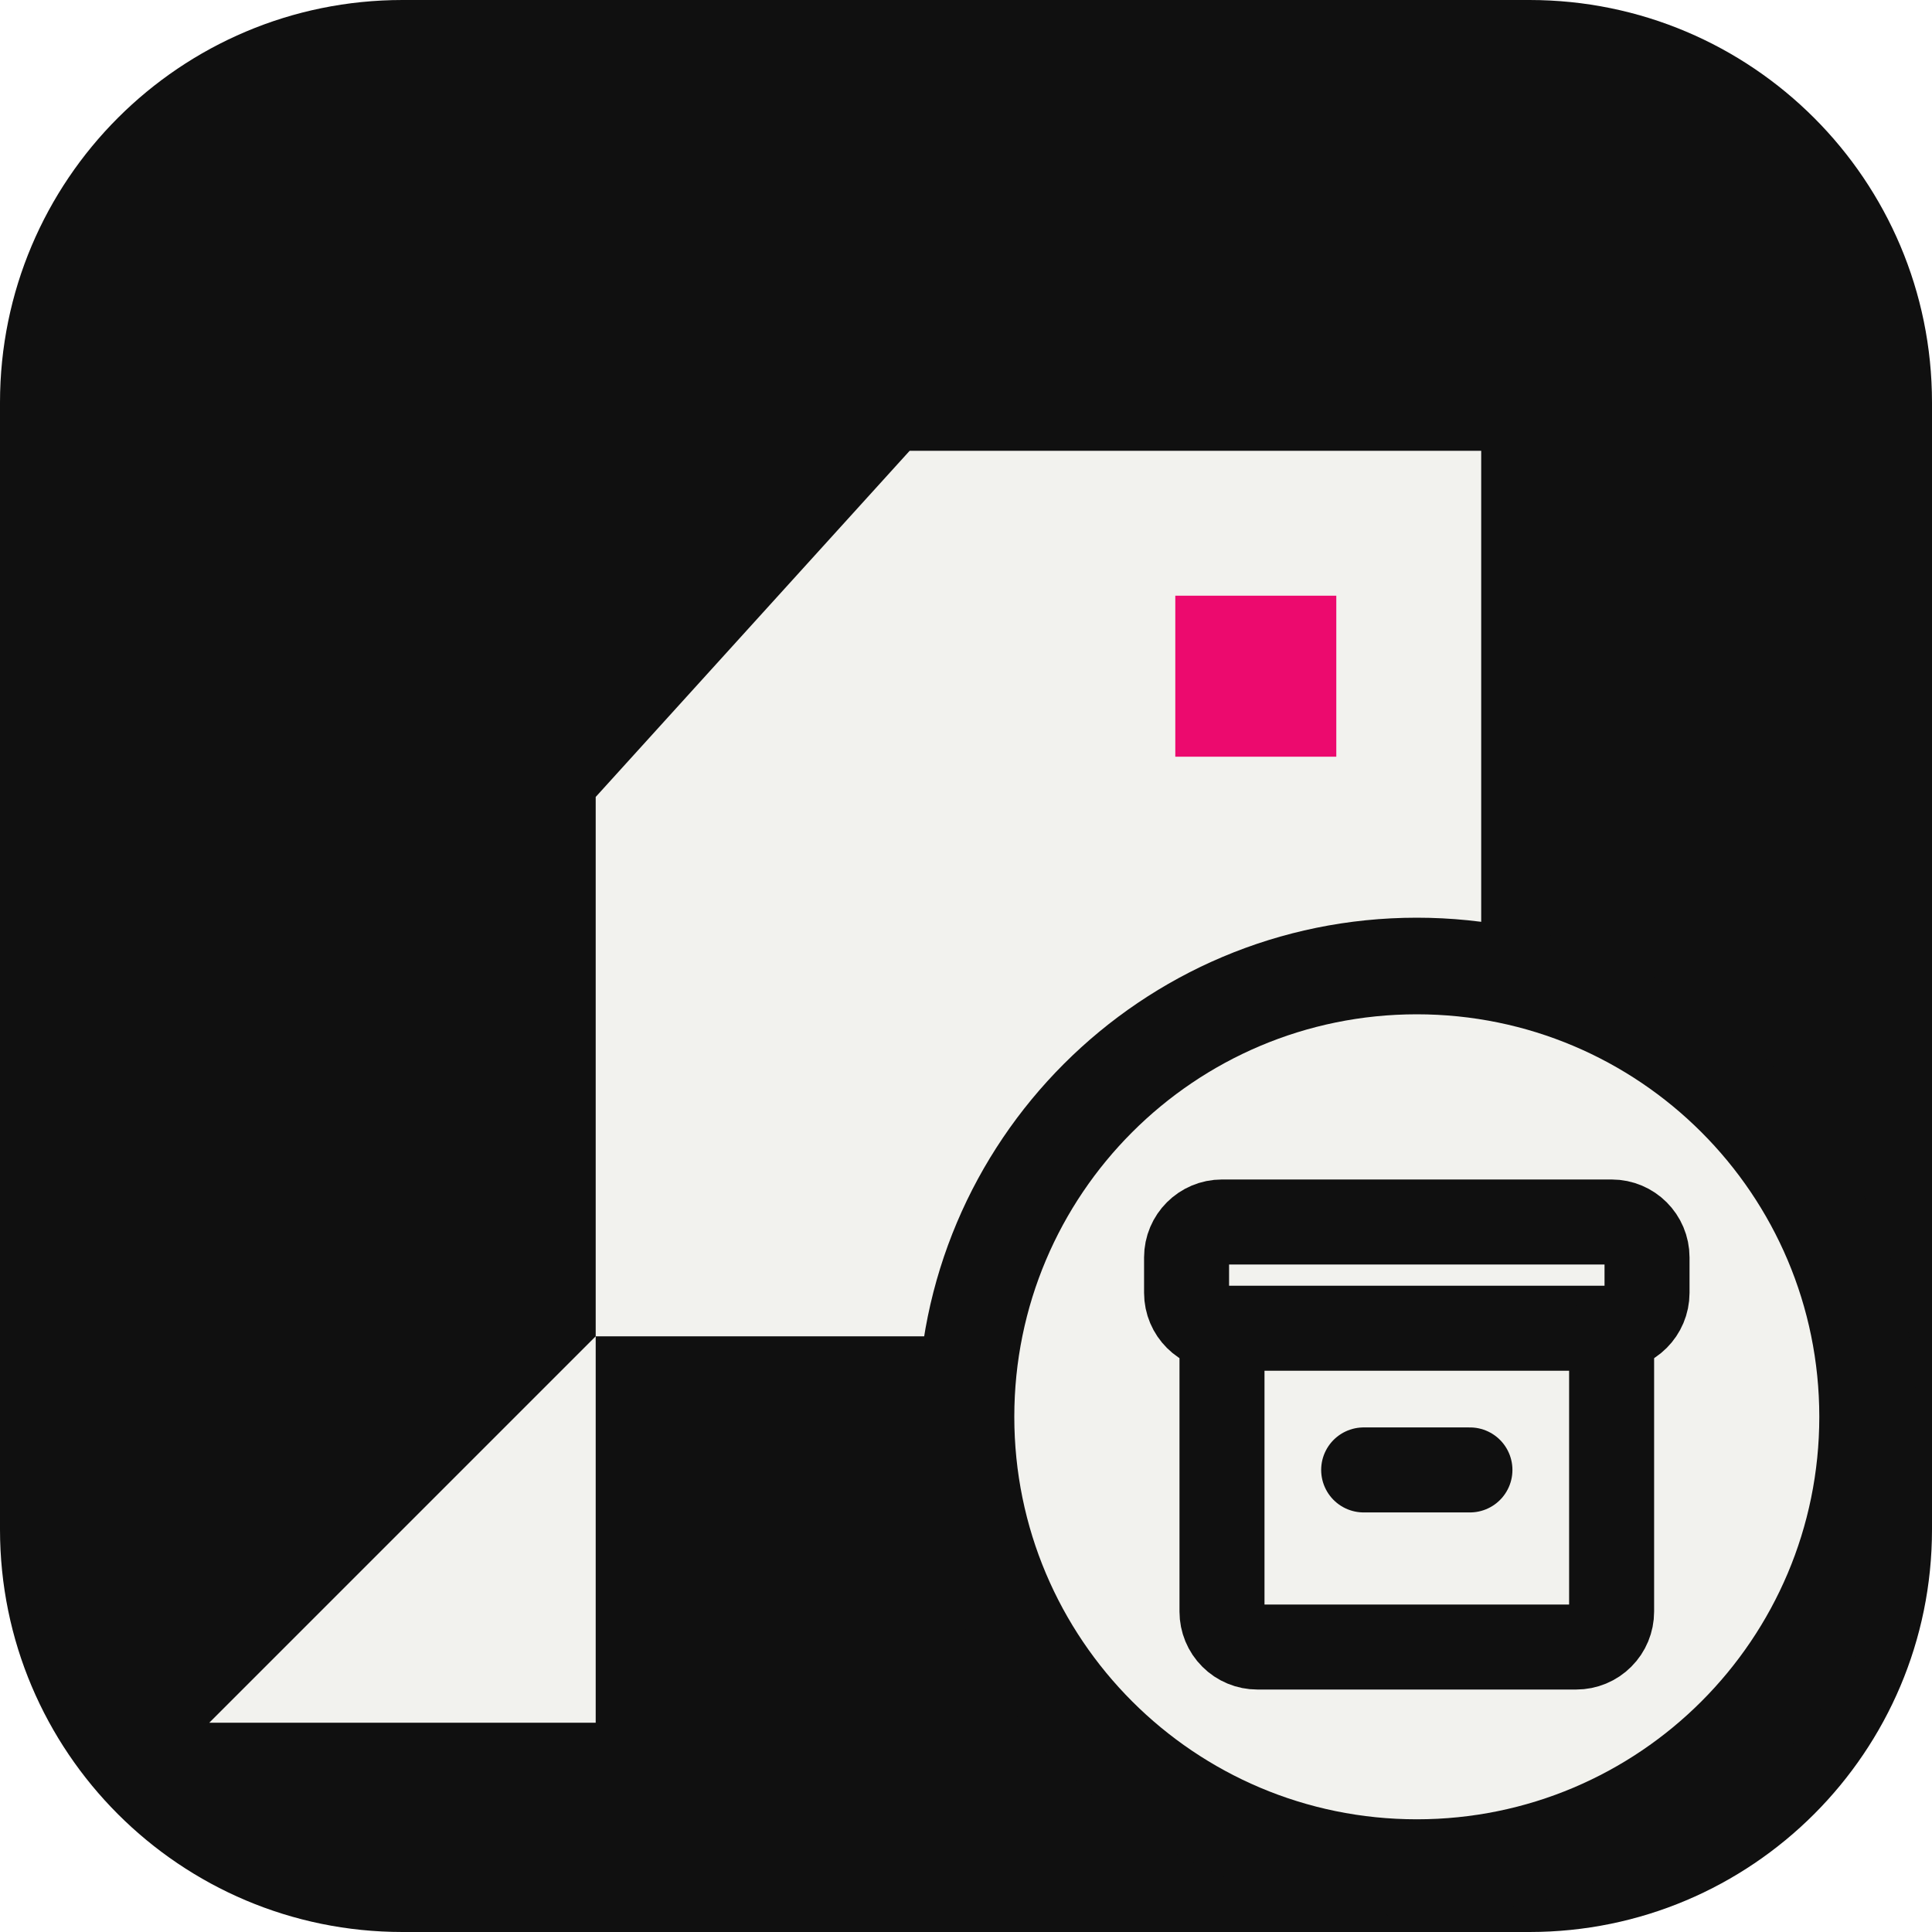
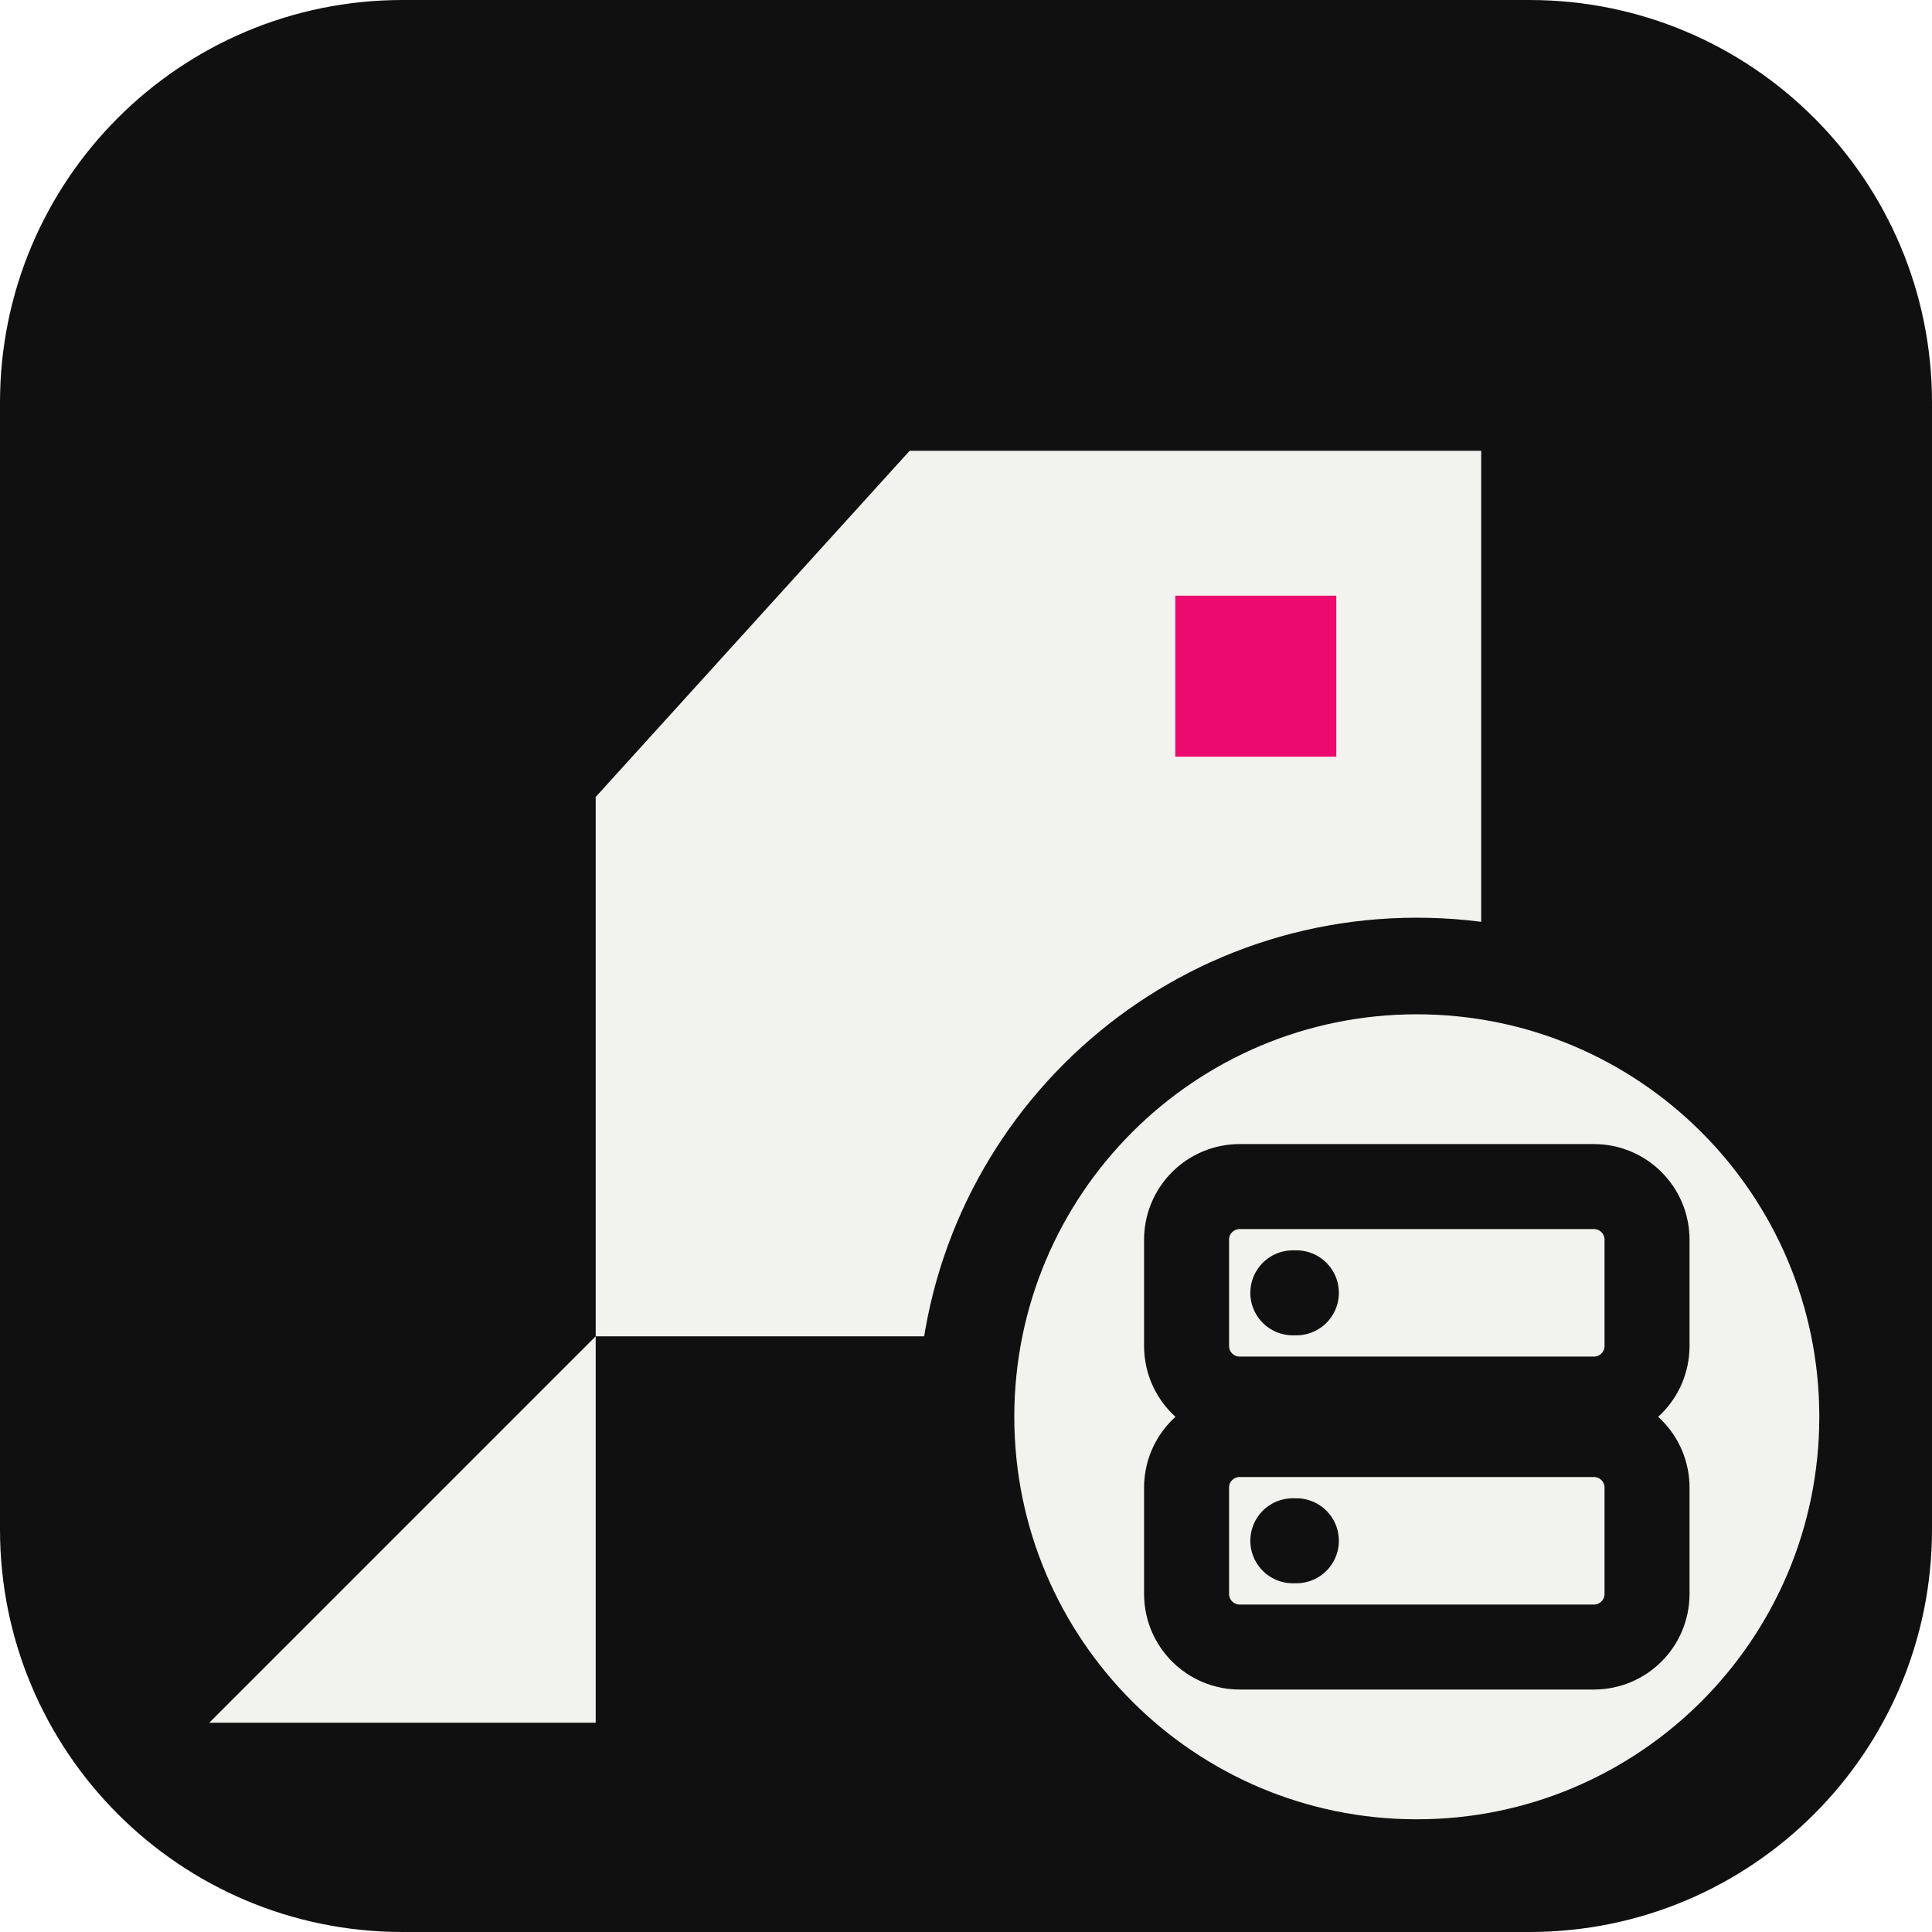
<svg xmlns="http://www.w3.org/2000/svg" width="36" height="36" viewBox="0 0 24 24" fill="none">
  <rect width="24" height="24" rx="5" fill="#101010" />
  <path d="M7.4 16.6 L7.4 9.9 L11.3 5.6 L18.4 5.6 L18.4 12.7 L14.1 16.6 Z M7.4 16.6 L2.6 21.4 L7.4 21.4 Z" fill="#F2F2EE" />
  <path d="M14.6 7.4 h2 v2 h-2 Z" fill="#EC0A6E" />
  <circle cx="17.6" cy="17.6" r="6.2" fill="#101010" />
  <circle cx="17.6" cy="17.6" r="5" fill="#F2F2EE" />
  <g transform="translate(14.08 14.08) scale(0.44)" stroke="#101010" stroke-width="2.4" stroke-linecap="round" stroke-linejoin="round">
-     <path d="M13.5 2.5H2.5C1.948 2.5 1.5 2.948 1.5 3.5V4.5C1.5 5.052 1.948 5.5 2.5 5.5H13.5C14.052 5.5 14.5 5.052 14.5 4.5V3.5C14.5 2.948 14.052 2.5 13.5 2.5Z" />
-     <path d="M2.5 5.5V13.5C2.5 13.765 2.605 14.02 2.793 14.207C2.98 14.395 3.235 14.5 3.5 14.5H12.5C12.765 14.5 13.02 14.395 13.207 14.207C13.395 14.02 13.5 13.765 13.5 13.5V5.5" />
-     <path d="M6.5 9.5H9.5" />
+     <path d="M3 1.5H13A1.5 1.5 0 0 1 14.5 3V6A1.5 1.5 0 0 1 13 7.5H3A1.5 1.5 0 0 1 1.5 6V3A1.5 1.5 0 0 1 3 1.5Z" />
+     <path d="M3 8.5H13A1.5 1.5 0 0 1 14.5 10V13A1.5 1.5 0 0 1 13 14.5H3A1.5 1.5 0 0 1 1.5 13V10A1.5 1.5 0 0 1 3 8.5Z" />
+     <path d="M4.5 4.5H4.6" />
+     <path d="M4.5 11.5H4.6" />
  </g>
</svg>
